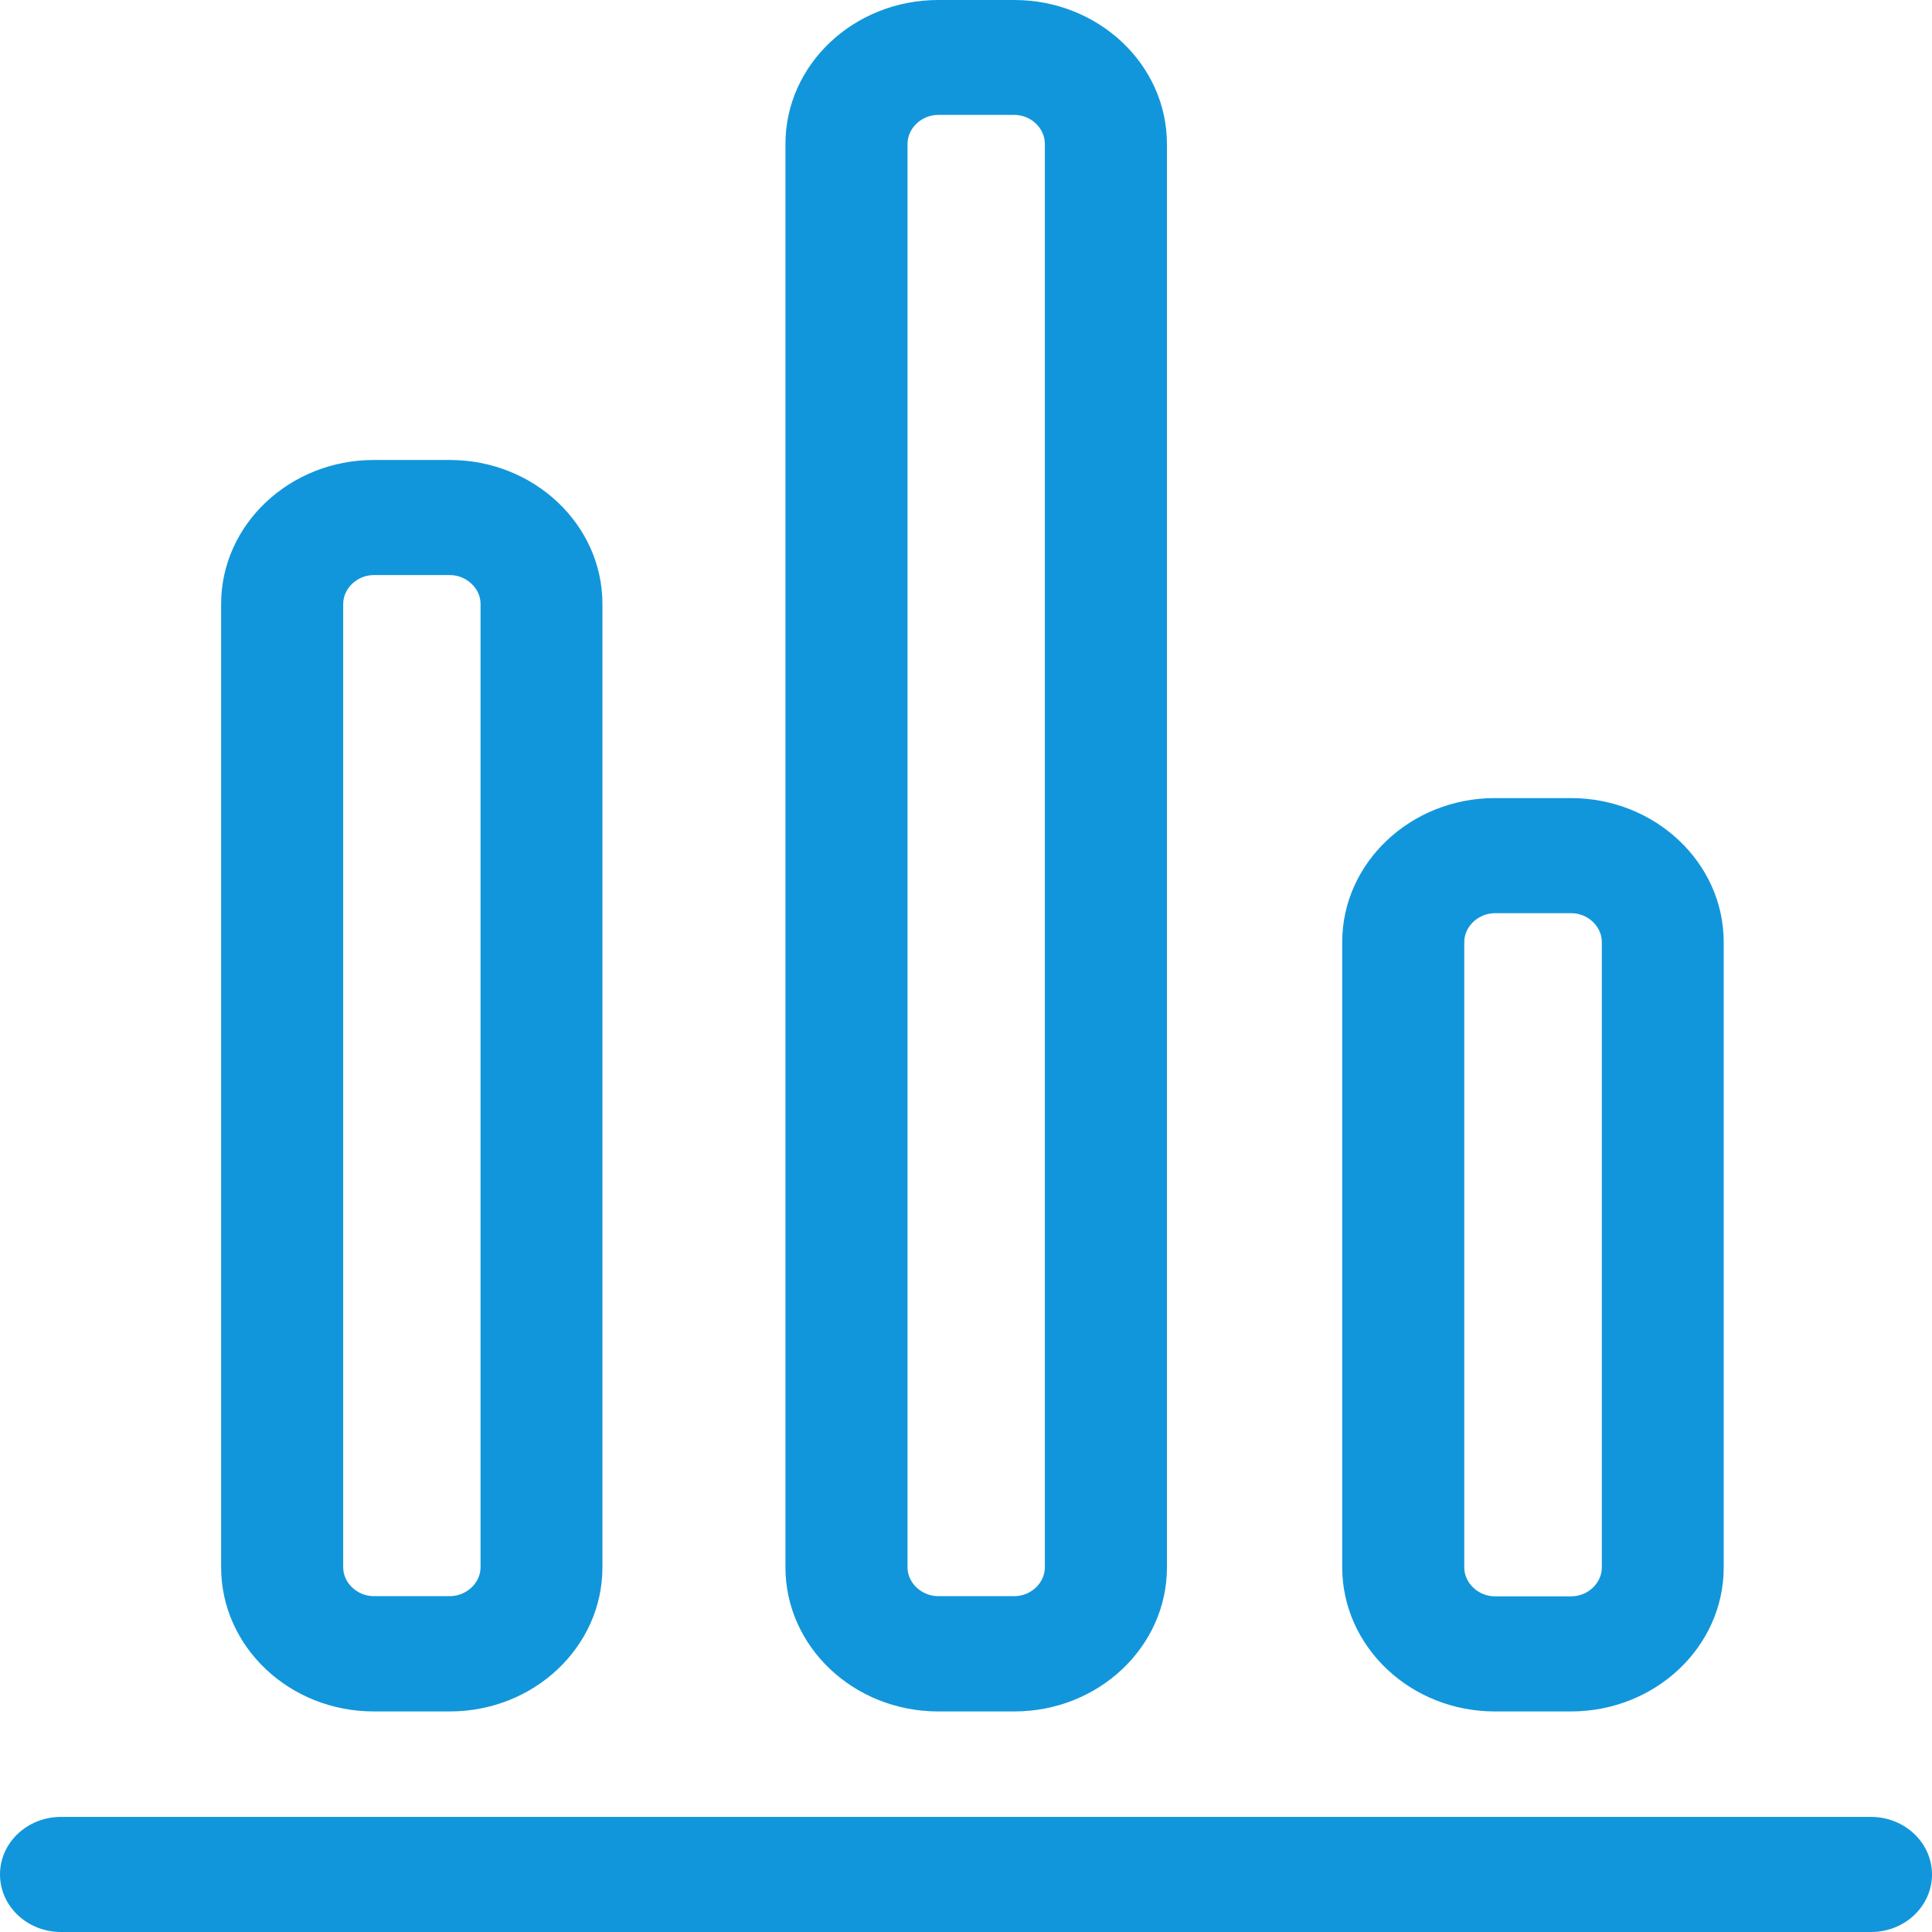
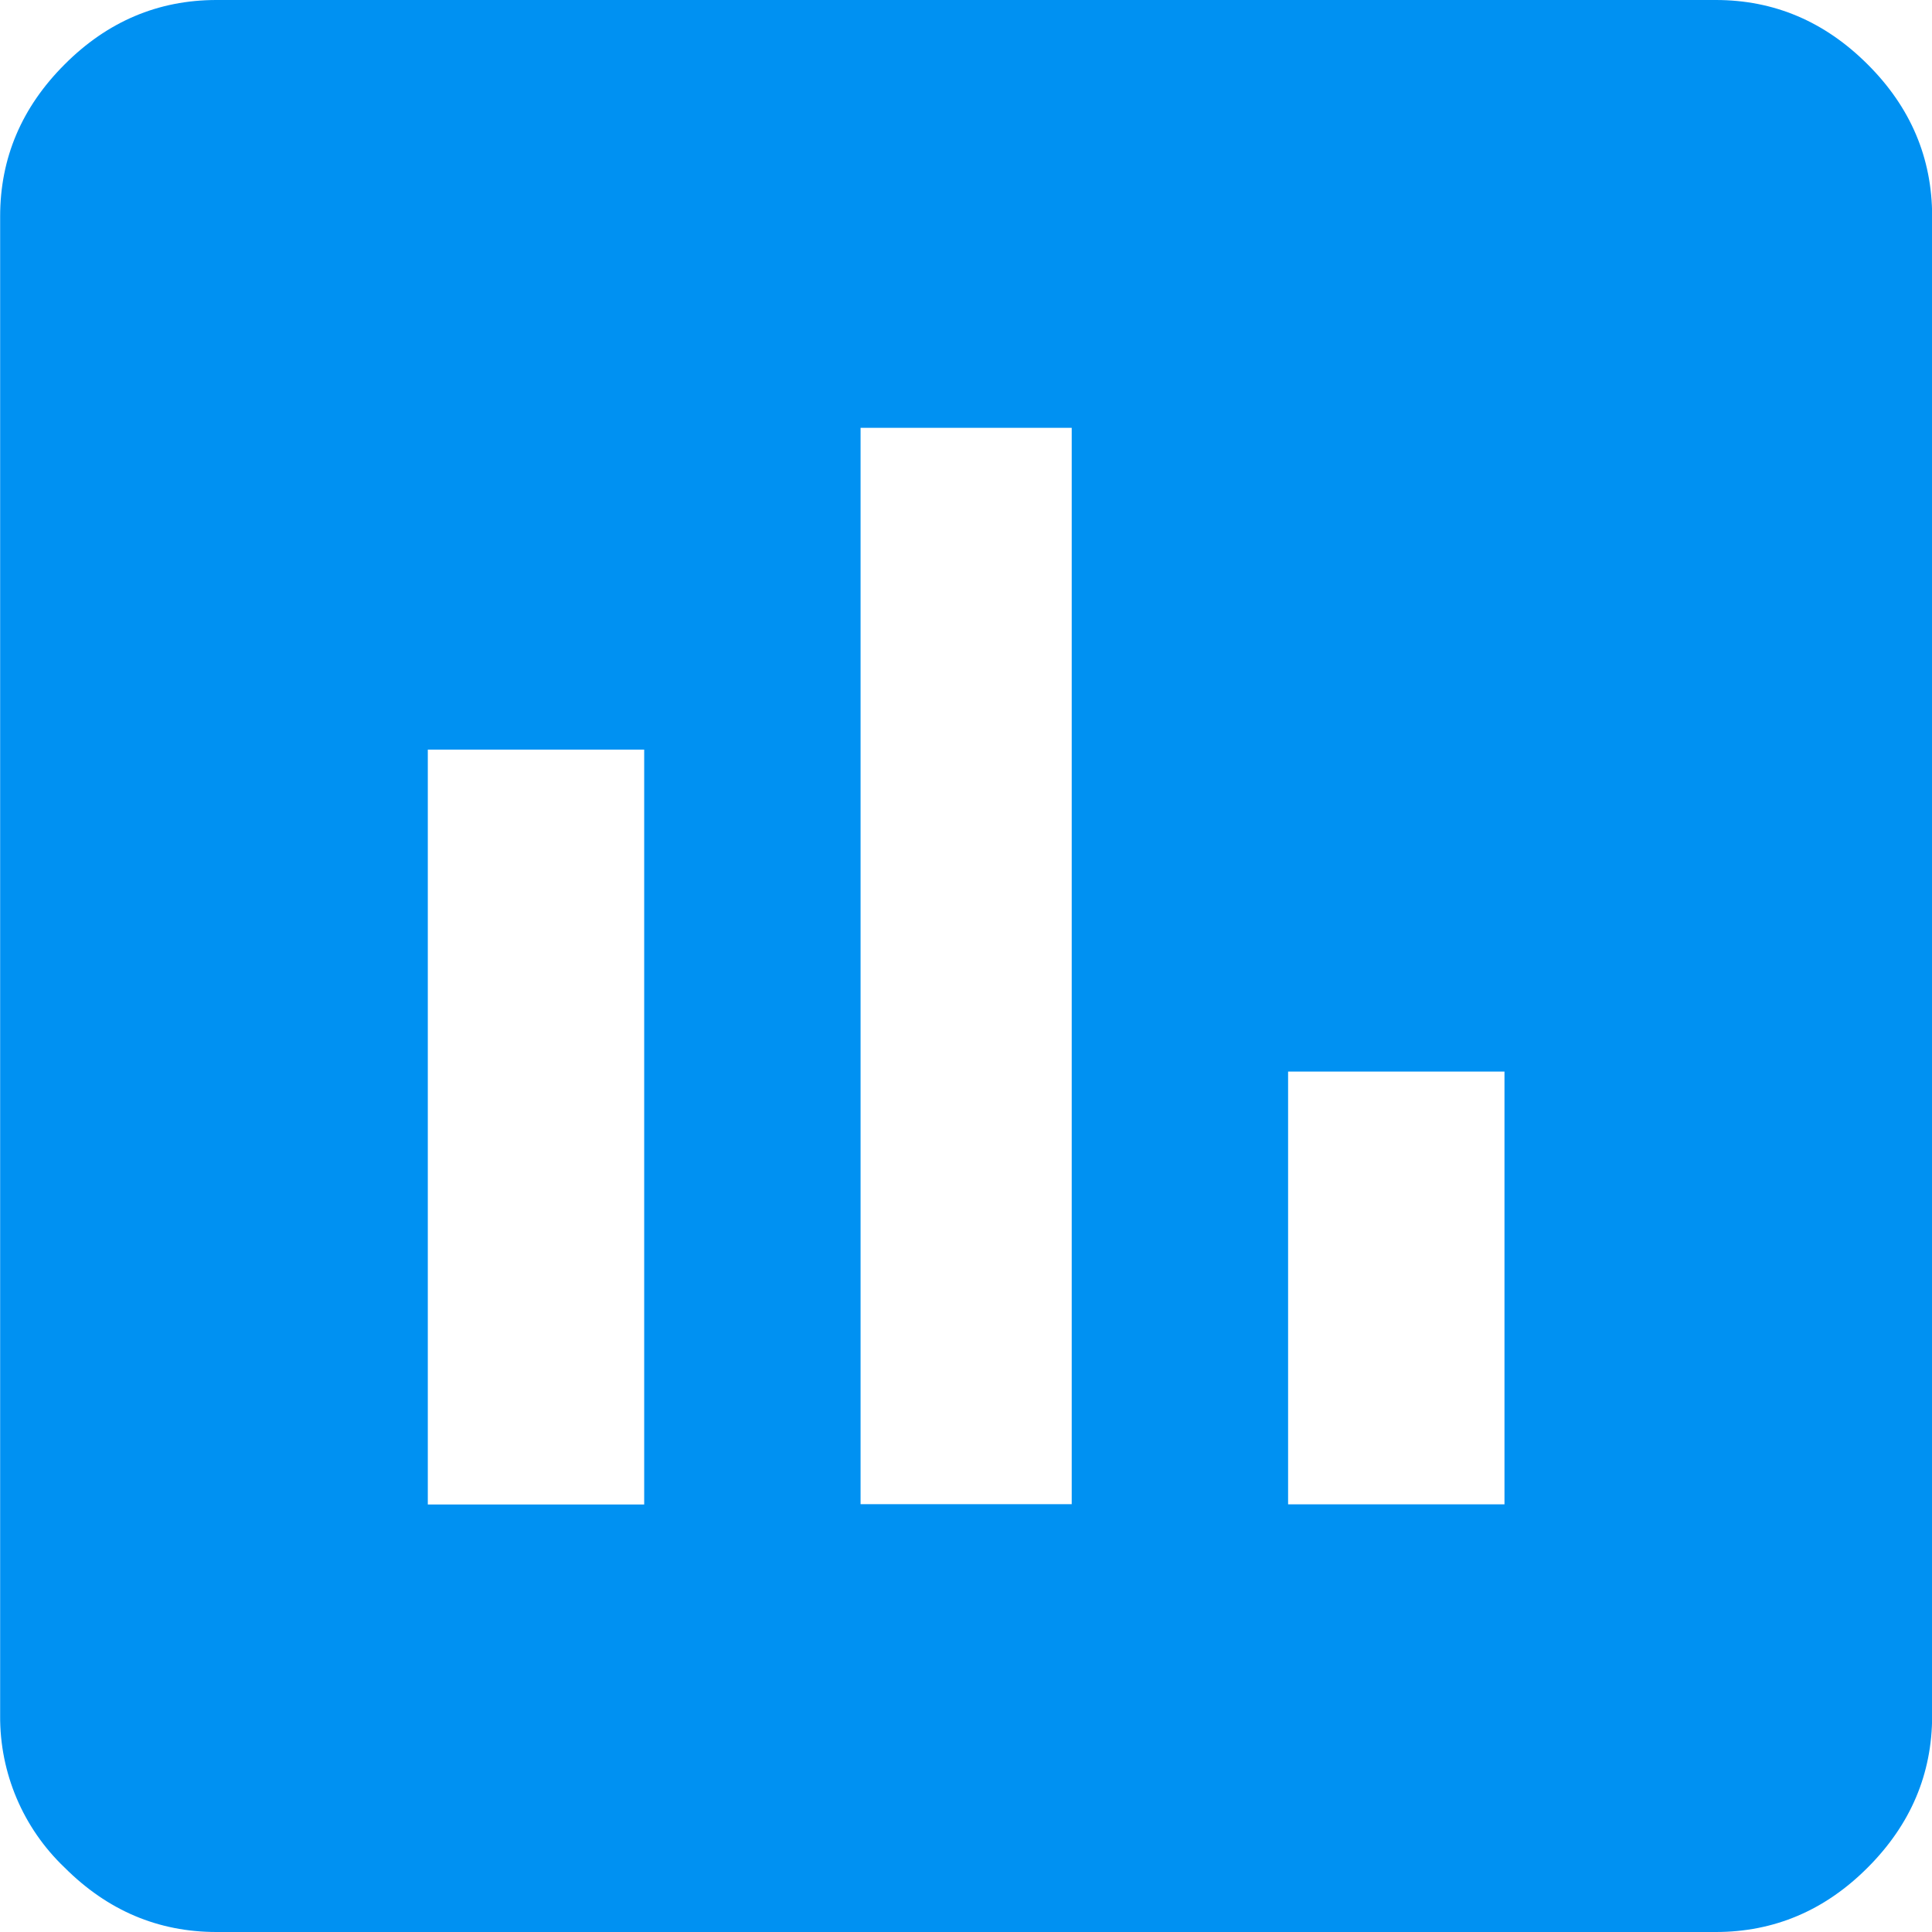
- <svg xmlns="http://www.w3.org/2000/svg" t="1567520704762" class="icon" viewBox="0 0 1024 1024" version="1.1" p-id="6469" width="200" height="200">
-   <path d="M198.1 907.1h40.3c44.6 0 80.9-34.2 80.9-76.3V320.1c0-42.1-36.3-76.3-80.9-76.3h-40.3c-44.6 0-80.9 34.3-80.9 76.3v510.6c0 42.2 36.3 76.4 80.9 76.4z m-16.2-587c0-8.3 7.5-15.3 16.2-15.3h40.3c8.8 0 16.3 7 16.3 15.3v510.6c0 8.3-7.5 15.3-16.3 15.3h-40.3c-8.7 0-16.2-7-16.2-15.3V320.1zM497.3 907.1h40.3c44.6 0 80.9-34.2 80.9-76.3V76.3c0-42.1-36.3-76.3-80.9-76.3h-40.3c-44.7 0-81 34.2-81 76.3v754.4c0 42.2 36.3 76.4 81 76.4zM481 76.3c0-8.4 7.5-15.4 16.3-15.4h40.3c8.8 0 16.2 7 16.2 15.4v754.4c0 8.3-7.4 15.3-16.2 15.3h-40.3c-8.8 0-16.3-7-16.3-15.3V76.3zM792.3 907.1h40.3c44.7 0 81-34.2 81-76.3V499.3c0-42-36.3-76.3-81-76.3h-40.3c-44.6 0-80.9 34.3-80.9 76.3v331.5c0.1 42.1 36.3 76.3 80.9 76.3z m-16.2-407.8c0-8.3 7.5-15.3 16.3-15.3h40.3c8.9 0 16.3 7 16.3 15.3v331.5c0 8.3-7.4 15.3-16.3 15.3h-40.3c-8.8 0-16.3-7-16.3-15.3V499.3zM991.7 963H32.3C14.5 963 0 976.6 0 993.5s14.5 30.5 32.3 30.5h959.4c17.9 0 32.3-13.7 32.3-30.5s-14.5-30.5-32.3-30.5z" fill="#1296DB" p-id="6470" />
+ <svg xmlns="http://www.w3.org/2000/svg" t="1568009703342" class="icon" viewBox="0 0 1024 1024" version="1.1" p-id="5357" width="32" height="32">
+   <path d="M797.406 797.33V567.954H682.718v229.376h114.688z m-229.376 0V226.743h-111.909V797.257h111.909z m-226.597 0V397.312H226.745v400.091h114.688zM909.387 0c30.939 0 57.783 11.41 80.53 34.158 22.747 22.674 34.158 49.591 34.158 80.53v794.624c0 30.939-11.41 57.783-34.158 80.53-22.674 22.747-49.591 34.158-80.53 34.158H114.763c-30.939 0-57.783-11.41-80.53-34.158A110.08 110.08 0 0 1 0.075 909.312V114.688C0.075 83.749 11.486 56.905 34.233 34.158 56.907 11.41 83.824 0 114.763 0h794.624z" fill="#0091F2" p-id="5358" />
</svg>
